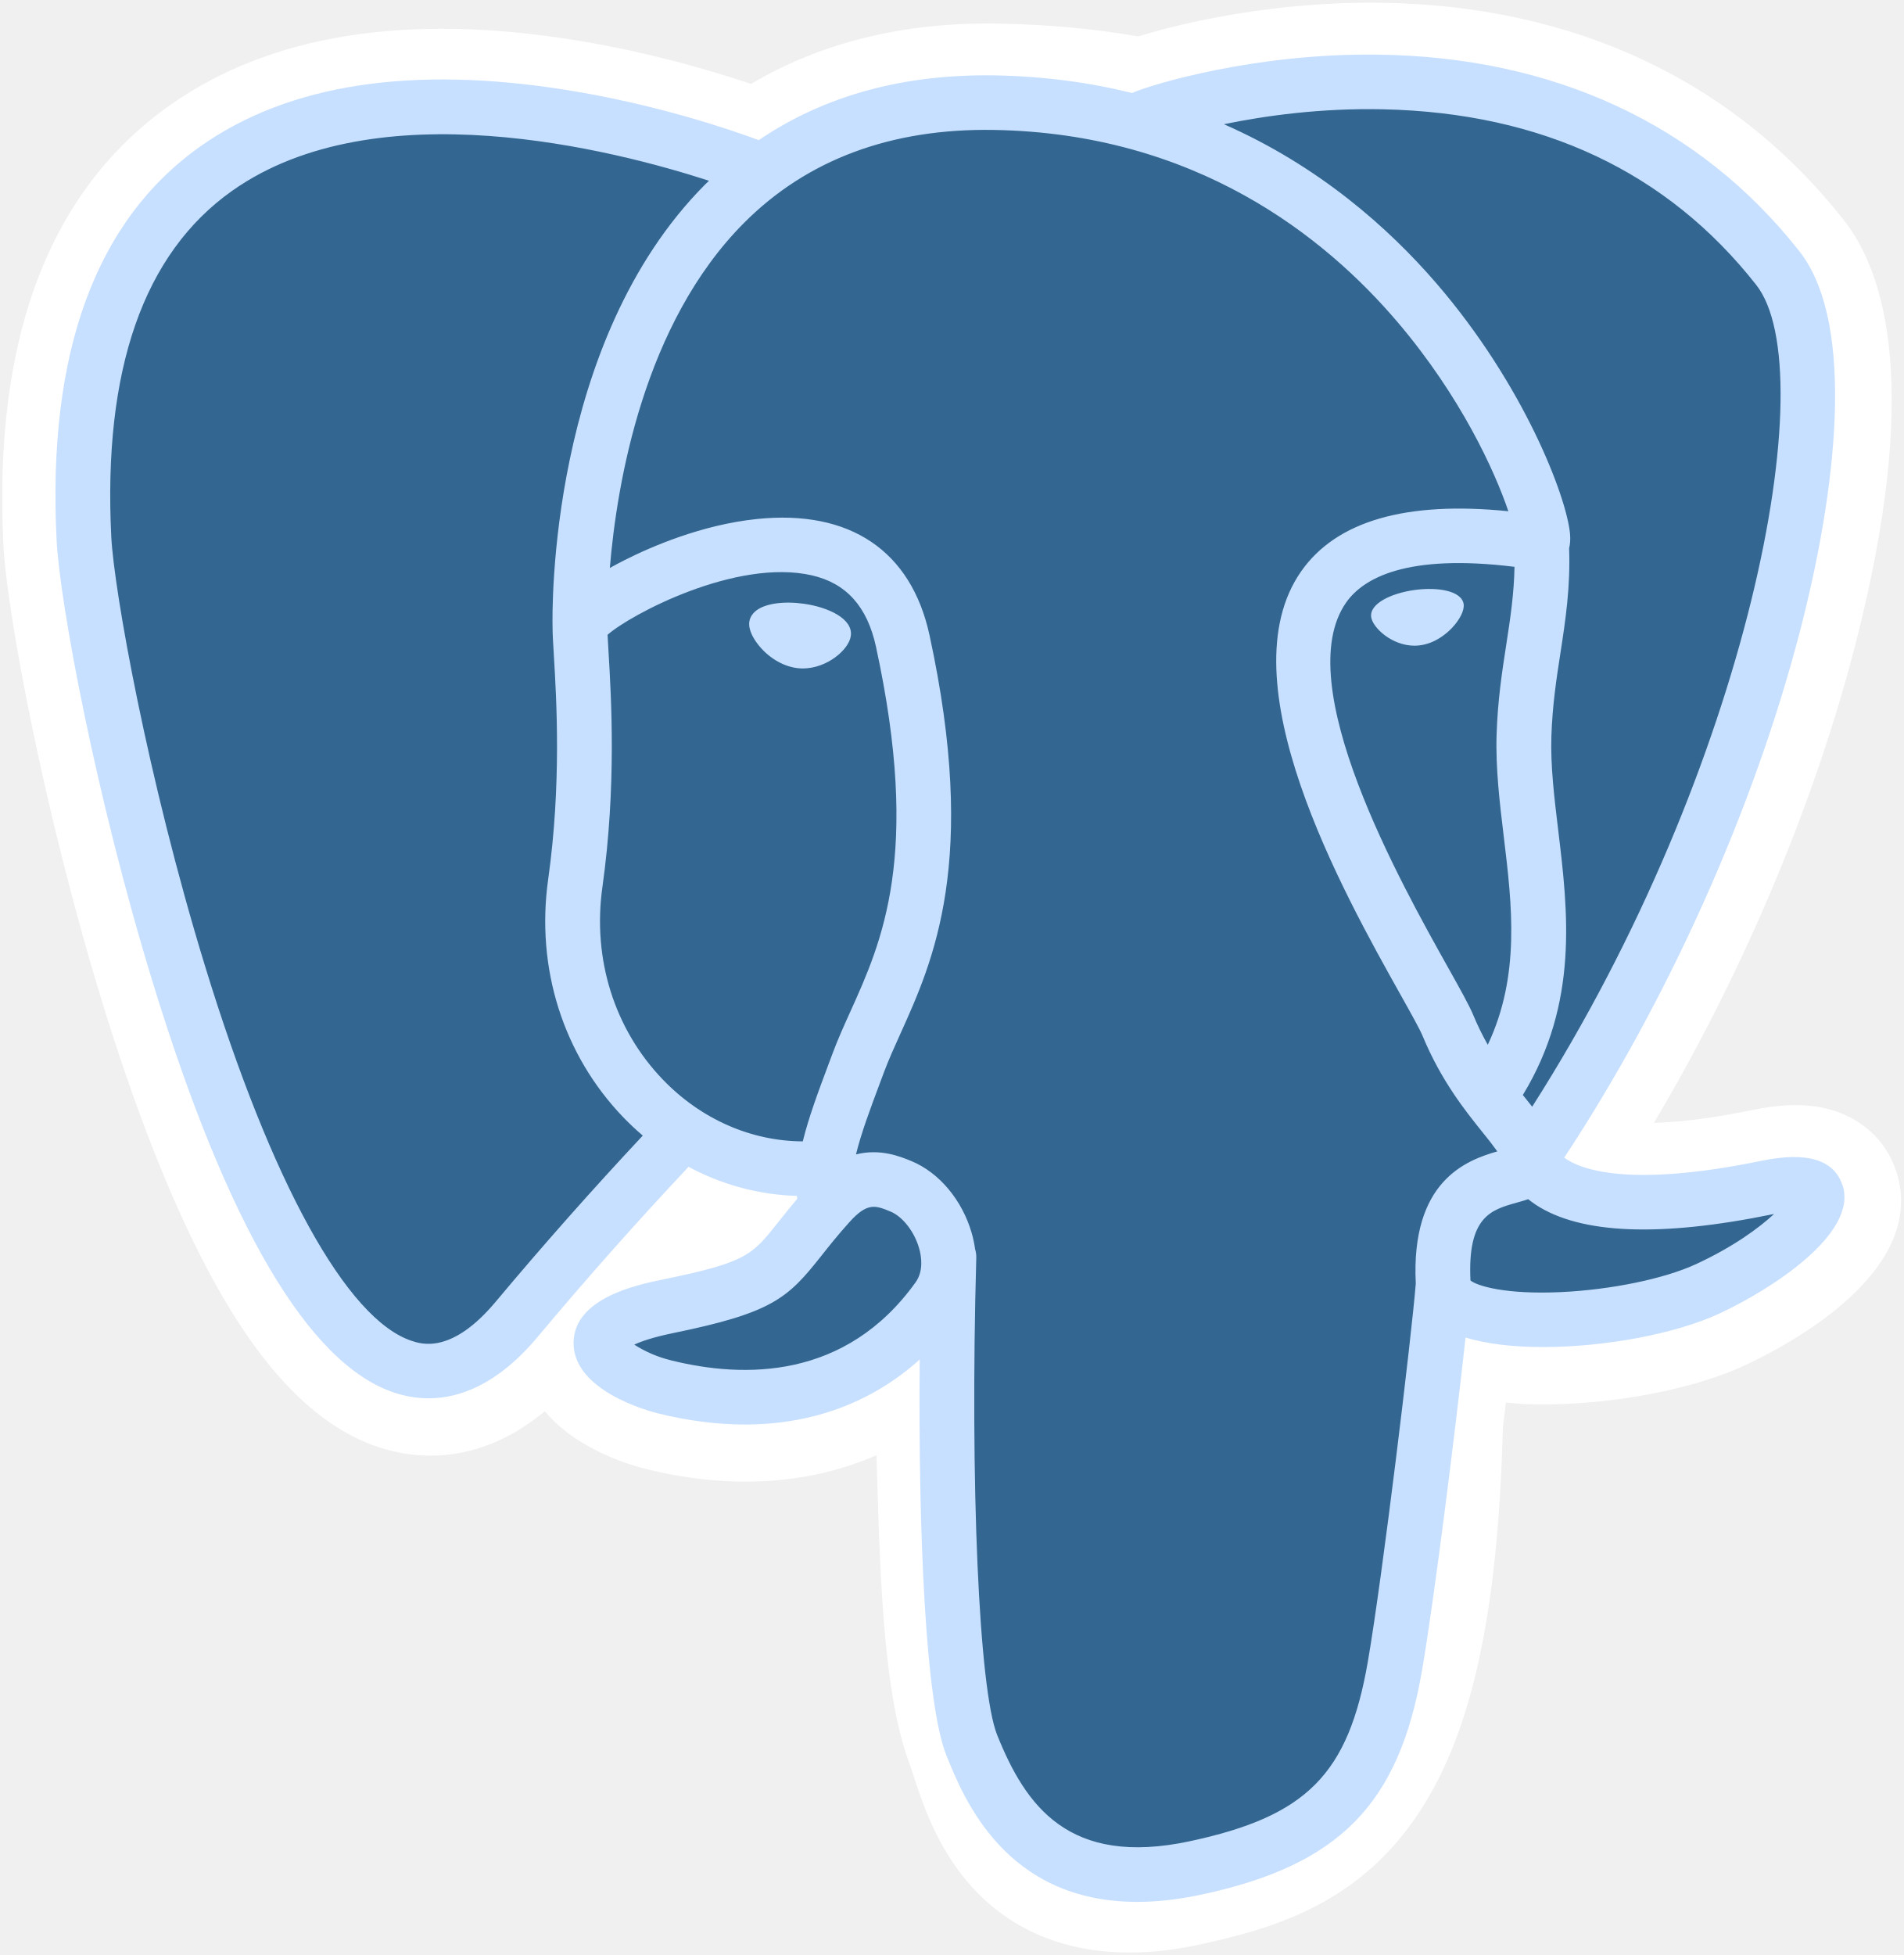
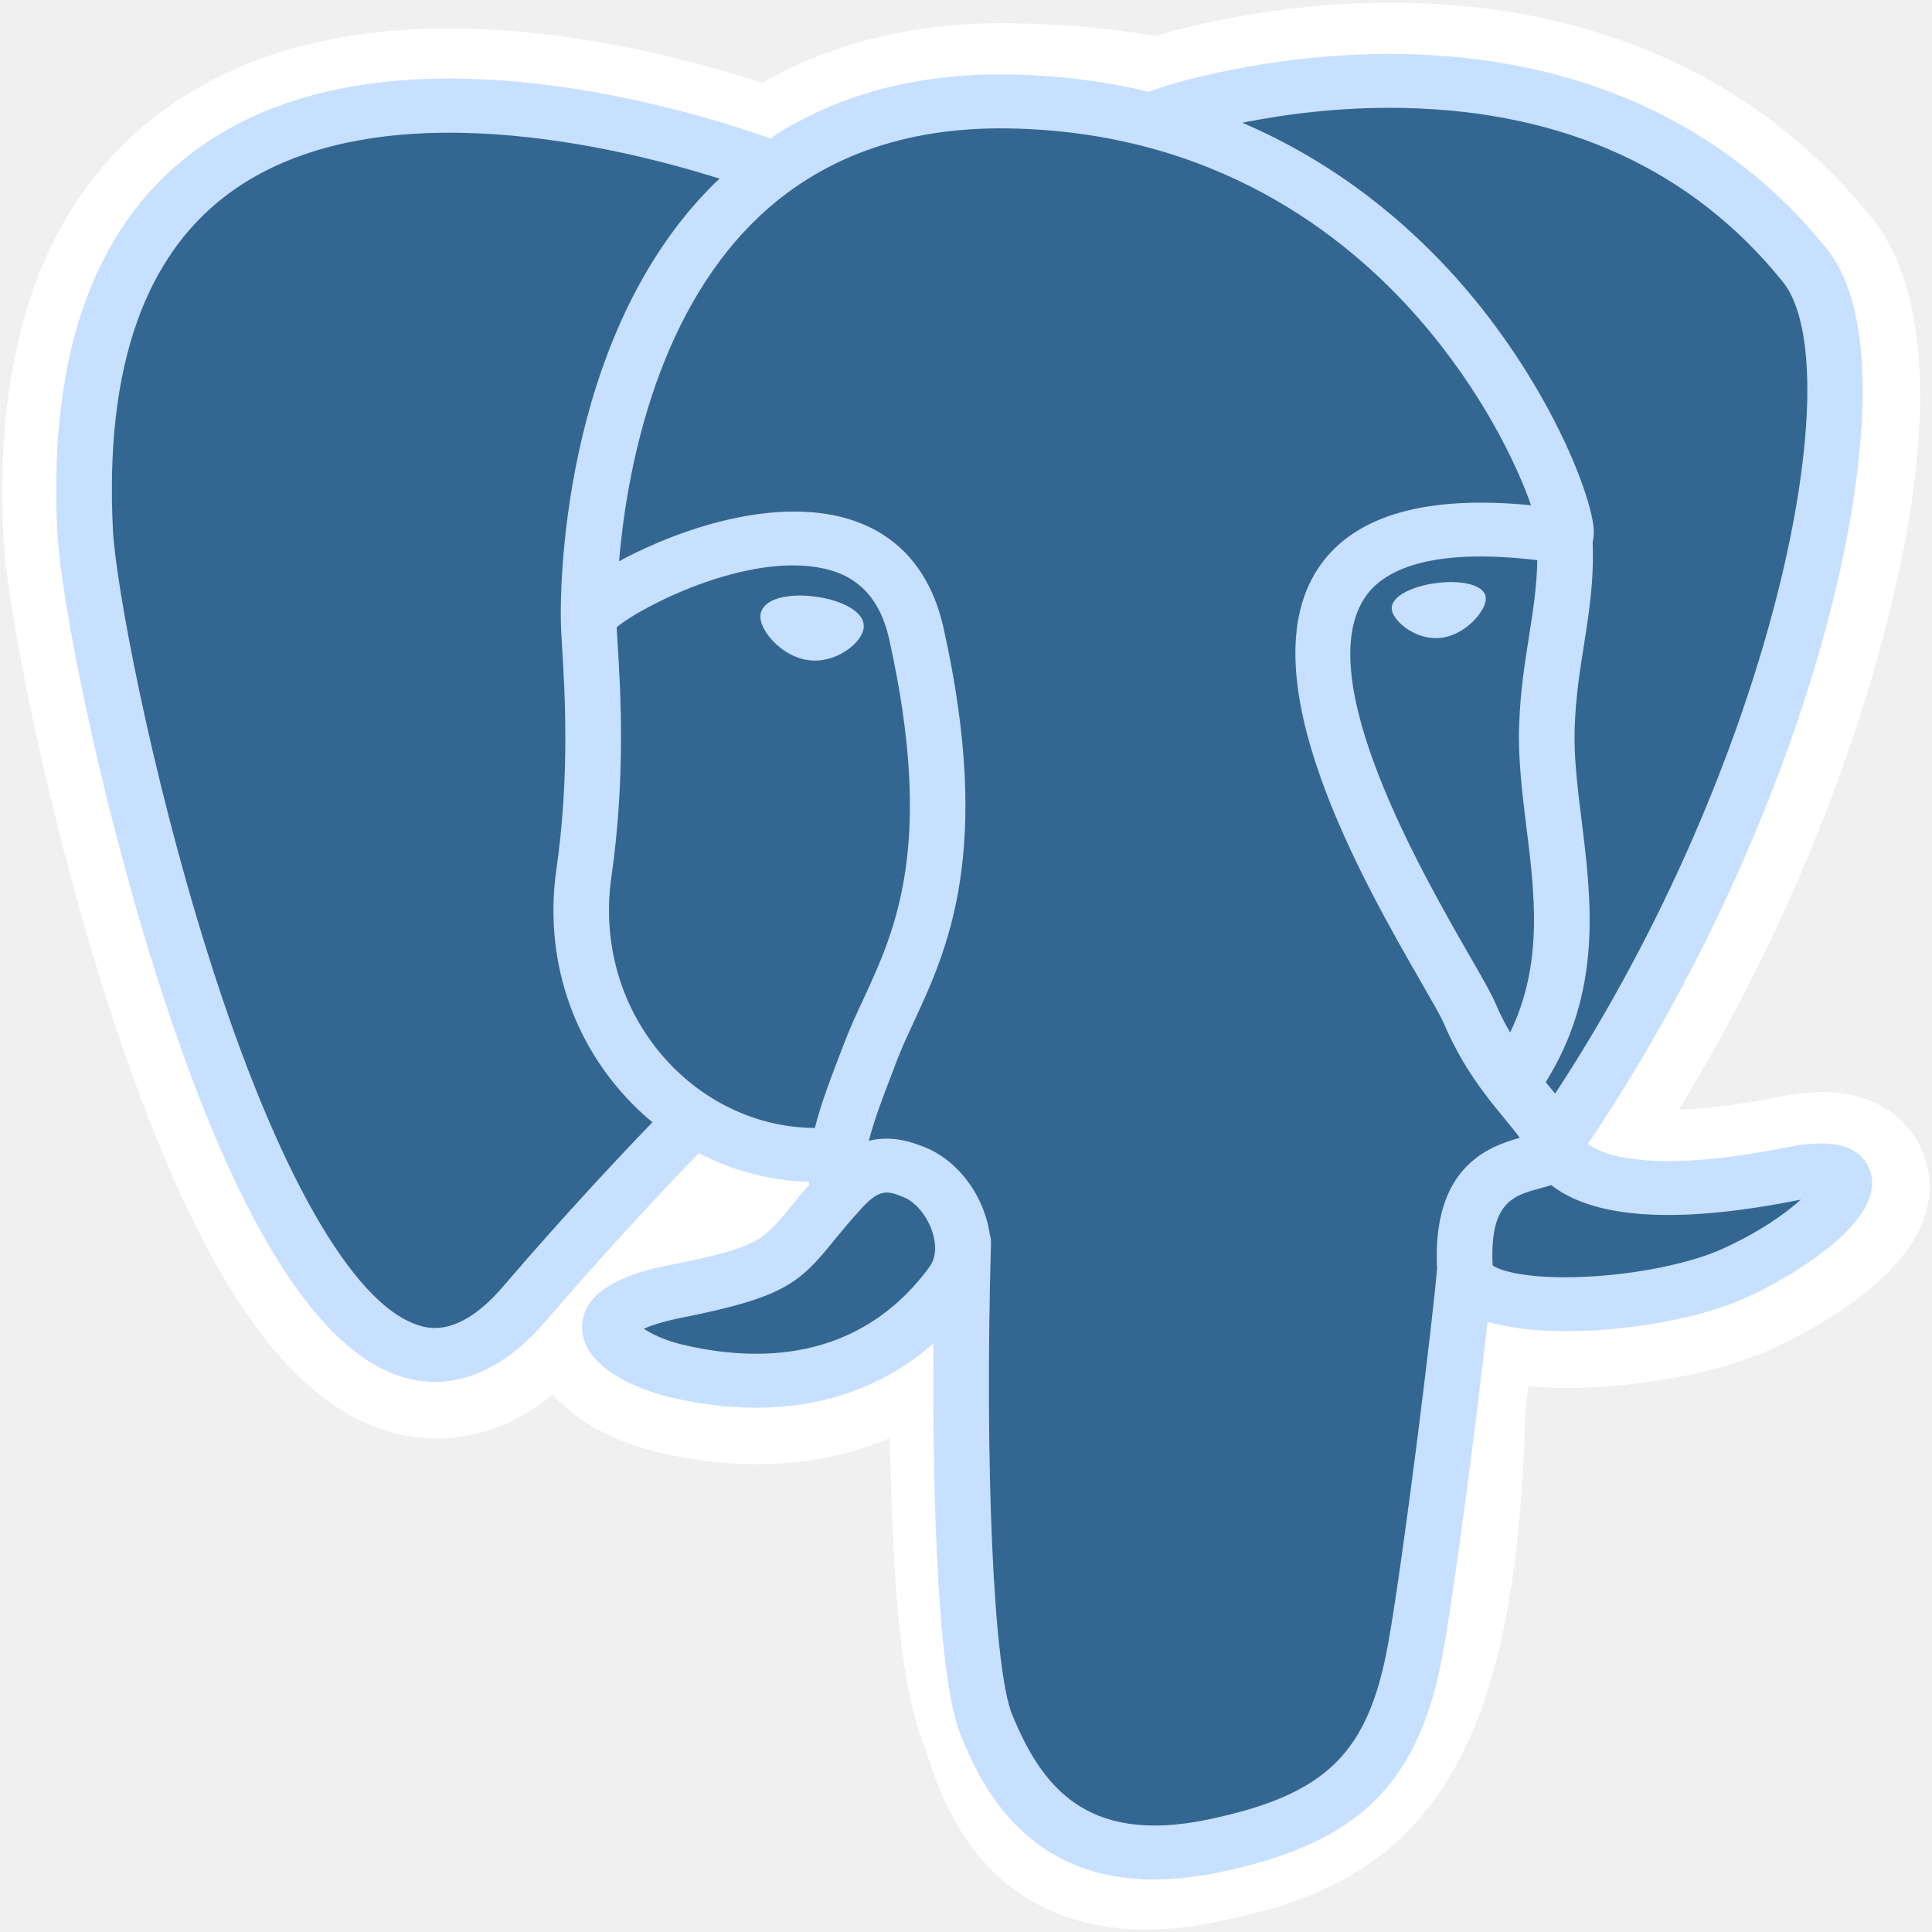
- <svg xmlns="http://www.w3.org/2000/svg" width="74" height="76" fill="none">
-   <g clip-path="url(#A)">
-     <path d="M73.713 45.51c-.444-1.338-1.606-2.271-3.109-2.494-.709-.105-1.52-.061-2.481.137-1.674.344-2.916.475-3.823.5 3.422-5.753 6.204-12.314 7.806-18.49 2.59-9.986 1.206-14.536-.411-16.593C67.414 3.123 61.17.197 53.636.107c-4.019-.049-7.547.741-9.387 1.31-1.714-.301-3.556-.469-5.489-.5-3.624-.058-6.826.729-9.562 2.346-1.515-.51-3.946-1.229-6.753-1.688-6.603-1.08-11.924-.238-15.817 2.5C1.914 7.39-.271 13.152.133 21.198c.128 2.555 1.563 10.327 3.823 17.699 1.298 4.237 2.683 7.755 4.115 10.459 2.031 3.833 4.205 6.09 6.645 6.901 1.368.454 3.852.772 6.466-1.396.331.4.773.797 1.36 1.165.745.468 1.656.85 2.565 1.077 3.278.816 6.349.612 8.969-.532l.039 1.29.057 1.799c.155 3.85.418 6.844 1.198 8.938.043.115.1.291.161.477.389 1.185 1.039 3.17 2.693 4.724 1.713 1.61 3.784 2.104 5.682 2.104.952 0 1.86-.124 2.656-.294 2.839-.606 6.063-1.529 8.395-4.836 2.205-3.126 3.277-7.835 3.471-15.255l.071-.601.046-.392.52.045.134.009c2.891.131 6.426-.479 8.598-1.484 1.716-.793 7.213-3.683 5.919-7.586z" fill="#fff" />
-     <path d="M68.77 46.268c-8.597 1.766-9.188-1.133-9.188-1.133 9.077-13.413 12.871-30.439 9.597-34.606C60.246-.837 44.782 4.539 44.524 4.678l-.083.015c-1.699-.351-3.599-.56-5.736-.595-3.89-.063-6.84 1.016-9.079 2.707 0 0-27.585-11.318-26.302 14.234.273 5.436 7.823 41.13 16.829 30.349 3.291-3.943 6.472-7.276 6.472-7.276 1.579 1.045 3.47 1.578 5.453 1.387l.154-.13c-.048.489-.026.968.062 1.535-2.32 2.581-1.638 3.034-6.276 3.985-4.693.963-1.936 2.678-.136 3.126 2.182.543 7.23 1.313 10.641-3.442l-.136.543c.909.725 1.547 4.716 1.44 8.335s-.178 6.102.538 8.043 1.43 6.306 7.527 5.005c5.094-1.087 7.734-3.905 8.102-8.605.261-3.341.85-2.847.887-5.834l.473-1.414c.545-4.529.087-5.99 3.225-5.311l.763.067c2.31.105 5.333-.37 7.108-1.191 3.821-1.766 6.087-4.715 2.319-3.94h.001z" fill="#336791" />
-     <g fill="#c8e0ff">
-       <path d="M31.241 23.469c-.775-.107-1.476-.008-1.831.26-.199.151-.261.325-.278.445-.044.318.179.67.317.851.389.514.957.866 1.52.944a1.74 1.74 0 0 0 .243.017c.938 0 1.791-.727 1.866-1.264.094-.673-.886-1.121-1.837-1.253zm25.664.021c-.074-.527-1.016-.677-1.91-.554s-1.758.525-1.686 1.053c.058.411.803 1.112 1.684 1.112a1.61 1.61 0 0 0 .225-.016c.589-.081 1.02-.453 1.226-.668.312-.327.493-.692.46-.928zM71.63 46.068c-.328-.987-1.383-1.305-3.136-.944-5.205 1.07-7.068.329-7.68-.12 4.045-6.138 7.374-13.557 9.169-20.479.85-3.279 1.32-6.324 1.359-8.806.043-2.724-.423-4.726-1.384-5.949-3.874-4.93-9.56-7.574-16.443-7.647-4.732-.053-8.729 1.153-9.504 1.492-1.632-.404-3.411-.652-5.348-.684-3.552-.057-6.622.79-9.164 2.516-1.104-.409-3.958-1.385-7.448-1.945-6.033-.967-10.828-.234-14.249 2.18C3.72 8.563 1.835 13.712 2.2 20.986c.123 2.447 1.523 9.976 3.733 17.186 2.909 9.49 6.07 14.862 9.397 15.967.389.129.838.22 1.333.22 1.213 0 2.701-.545 4.249-2.398a152.72 152.72 0 0 1 5.857-6.6c1.308.699 2.744 1.089 4.214 1.129l.01.115c-.253.3-.501.605-.743.914-1.018 1.287-1.23 1.555-4.507 2.227-.932.192-3.408.7-3.444 2.428-.039 1.889 2.927 2.682 3.265 2.766 1.178.294 2.312.438 3.394.438 2.631 0 4.947-.861 6.798-2.528-.057 6.732.225 13.366 1.037 15.387.665 1.655 2.289 5.698 7.419 5.698.753 0 1.581-.087 2.492-.282 5.354-1.143 7.679-3.499 8.578-8.695.481-2.777 1.307-9.407 1.696-12.963.82.255 1.875.371 3.016.371 2.38 0 5.125-.503 6.847-1.3 1.934-.895 5.425-3.09 4.792-4.998zM58.881 22.036c-.018 1.05-.163 2.003-.316 2.998-.166 1.07-.337 2.176-.38 3.519-.042 1.307.121 2.666.28 3.98.32 2.654.649 5.387-.623 8.083a10.5 10.5 0 0 1-.564-1.154c-.158-.382-.502-.995-.977-1.844-1.85-3.304-6.181-11.04-3.964-14.197.66-.94 2.337-1.906 6.544-1.386zm-5.1-17.787c6.167.136 11.045 2.433 14.499 6.828 2.649 3.371-.268 18.712-8.712 31.946l-.256-.322-.107-.133c2.182-3.589 1.755-7.14 1.376-10.288-.156-1.292-.303-2.512-.266-3.659.039-1.215.2-2.257.356-3.265.192-1.242.387-2.526.333-4.041.04-.159.056-.347.035-.569-.137-1.452-1.802-5.799-5.196-9.733-1.856-2.152-4.564-4.56-8.26-6.184 1.59-.328 3.764-.634 6.198-.58zM19.273 50.603c-1.706 2.042-2.883 1.651-3.27 1.522-2.524-.838-5.452-6.15-8.033-14.574-2.234-7.288-3.539-14.618-3.643-16.673C4 14.379 5.582 9.849 9.029 7.415c5.609-3.961 14.831-1.59 18.536-.388l-.161.155c-6.081 6.116-5.937 16.565-5.921 17.203-.001.246.02.595.049 1.075.105 1.758.3 5.028-.221 8.732-.483 3.442.582 6.811 2.923 9.244a10.45 10.45 0 0 0 .756.71 155.83 155.83 0 0 0-5.716 6.456zm6.498-8.634c-1.886-1.96-2.743-4.687-2.351-7.482.549-3.913.347-7.321.238-9.152l-.037-.658c.888-.785 5.005-2.981 7.941-2.311 1.339.305 2.156 1.214 2.495 2.777 1.756 8.09.232 11.462-.992 14.172-.252.558-.491 1.086-.694 1.632l-.158.422c-.399 1.067-.771 2.059-1.002 3.001-2.005-.006-3.956-.859-5.44-2.401h0zm.308 10.911a4.72 4.72 0 0 1-1.421-.608c.258-.121.718-.286 1.514-.449 3.855-.79 4.451-1.348 5.751-2.992.298-.377.636-.804 1.104-1.325h.001c.697-.777 1.016-.645 1.594-.407.469.193.925.778 1.11 1.422.088.304.186.881-.136 1.33-2.716 3.787-6.674 3.739-9.516 3.03zm20.176 18.698c-4.716 1.007-6.386-1.39-7.487-4.13-.71-1.769-1.059-9.745-.812-18.553a1.06 1.06 0 0 0-.046-.337 4.41 4.41 0 0 0-.132-.622c-.368-1.282-1.266-2.354-2.343-2.798-.428-.176-1.213-.5-2.156-.26.201-.826.55-1.758.928-2.768l.159-.425c.179-.479.403-.975.64-1.5 1.281-2.835 3.036-6.718 1.132-15.491-.713-3.286-3.096-4.89-6.707-4.518-2.165.223-4.146 1.093-5.134 1.592a16.76 16.76 0 0 0-.588.311c.276-3.311 1.318-9.498 5.215-13.412 2.454-2.464 5.722-3.681 9.703-3.616 7.845.128 12.876 4.137 15.715 7.479 2.447 2.879 3.771 5.78 4.3 7.344-3.976-.403-6.68.379-8.051 2.331-2.982 4.246 1.631 12.486 3.849 16.446.407.726.758 1.353.868 1.62.722 1.743 1.657 2.906 2.339 3.756a14.89 14.89 0 0 1 .566.733c-1.204.346-3.367 1.145-3.17 5.138-.159 2.004-1.29 11.384-1.864 14.699-.758 4.379-2.376 6.009-6.925 6.981h0zm19.686-22.436c-1.231.569-3.292.996-5.25 1.088-2.162.101-3.263-.241-3.522-.452-.121-2.488.808-2.748 1.793-3.024a7.57 7.57 0 0 0 .451-.136 3.7 3.7 0 0 0 .298.218c1.738 1.142 4.838 1.266 9.214.366l.048-.01c-.59.55-1.6 1.287-3.032 1.95z" />
-     </g>
+ <svg xmlns="http://www.w3.org/2000/svg" width="17" height="17" viewBox="0 0 17 17" fill="none">
+   <g clip-path="url(#clip0_34_392)">
+     <path d="M16.934 10.18C16.832 9.88 16.565 9.672 16.22 9.622C16.057 9.598 15.871 9.608 15.65 9.652C15.265 9.729 14.98 9.759 14.772 9.764C15.558 8.477 16.197 7.01 16.565 5.628C17.16 3.395 16.842 2.377 16.47 1.917C15.487 0.698 14.053 0.044 12.322 0.024C11.399 0.013 10.588 0.19 10.165 0.317C9.772 0.249 9.348 0.212 8.904 0.205C8.072 0.192 7.336 0.368 6.708 0.73C6.36 0.616 5.801 0.455 5.156 0.352C3.639 0.111 2.417 0.299 1.523 0.911C0.44 1.653 -0.062 2.942 0.031 4.742C0.06 5.313 0.39 7.052 0.909 8.7C1.207 9.648 1.525 10.435 1.854 11.04C2.321 11.897 2.82 12.402 3.381 12.584C3.695 12.685 4.266 12.756 4.866 12.271C4.942 12.361 5.044 12.449 5.178 12.532C5.35 12.637 5.559 12.722 5.768 12.773C6.521 12.955 7.226 12.91 7.828 12.654C7.832 12.758 7.835 12.857 7.837 12.942C7.841 13.081 7.845 13.217 7.85 13.345C7.886 14.206 7.946 14.876 8.125 15.344C8.135 15.37 8.149 15.409 8.162 15.451C8.252 15.716 8.401 16.16 8.781 16.508C9.175 16.868 9.65 16.978 10.086 16.978C10.305 16.978 10.514 16.95 10.697 16.913C11.349 16.777 12.089 16.57 12.625 15.831C13.132 15.131 13.378 14.078 13.422 12.418C13.428 12.371 13.434 12.327 13.439 12.284L13.449 12.196L13.569 12.207L13.599 12.209C14.264 12.238 15.076 12.101 15.574 11.877C15.969 11.699 17.232 11.053 16.934 10.18Z" fill="white" />
+     <path d="M15.798 10.35C13.823 10.745 13.688 10.096 13.688 10.096C15.773 7.096 16.645 3.288 15.892 2.355C13.84 -0.187 10.288 1.015 10.229 1.046L10.209 1.05C9.819 0.971 9.383 0.924 8.892 0.917C7.998 0.903 7.32 1.144 6.806 1.522C6.806 1.522 0.469 -1.009 0.764 4.706C0.826 5.922 2.561 13.906 4.63 11.495C5.386 10.613 6.116 9.867 6.116 9.867C6.479 10.101 6.914 10.22 7.369 10.177L7.405 10.148C7.394 10.258 7.399 10.365 7.419 10.492C6.886 11.069 7.042 11.17 5.977 11.383C4.899 11.598 5.532 11.982 5.946 12.082C6.447 12.204 7.607 12.376 8.39 11.312L8.359 11.434C8.568 11.596 8.714 12.489 8.69 13.298C8.665 14.107 8.649 14.663 8.813 15.097C8.978 15.531 9.142 16.508 10.543 16.216C11.713 15.973 12.319 15.343 12.404 14.292C12.464 13.544 12.599 13.655 12.608 12.987L12.716 12.67C12.842 11.657 12.736 11.33 13.457 11.482L13.633 11.497C14.163 11.521 14.858 11.415 15.265 11.231C16.143 10.836 16.664 10.176 15.798 10.35H15.798Z" fill="#336791" />
+     <path d="M7.177 5.25C6.999 5.226 6.838 5.248 6.756 5.308C6.71 5.342 6.696 5.381 6.692 5.407C6.682 5.479 6.734 5.557 6.765 5.598C6.855 5.713 6.985 5.792 7.114 5.809C7.133 5.812 7.152 5.813 7.17 5.813C7.386 5.813 7.582 5.65 7.599 5.53C7.621 5.38 7.395 5.279 7.177 5.25ZM13.073 5.255C13.056 5.137 12.839 5.103 12.634 5.131C12.429 5.158 12.23 5.248 12.247 5.366C12.26 5.458 12.431 5.615 12.634 5.615C12.651 5.615 12.668 5.614 12.685 5.612C12.821 5.593 12.92 5.51 12.967 5.462C13.039 5.389 13.08 5.308 13.073 5.255Z" fill="#C8E0FF" />
+     <path d="M16.456 10.305C16.38 10.084 16.138 10.013 15.735 10.093C14.54 10.333 14.111 10.167 13.971 10.066C14.9 8.694 15.665 7.034 16.077 5.486C16.273 4.752 16.38 4.071 16.389 3.516C16.399 2.907 16.292 2.459 16.071 2.185C15.181 1.082 13.875 0.491 12.294 0.475C11.207 0.463 10.289 0.733 10.111 0.808C9.736 0.718 9.327 0.663 8.882 0.655C8.066 0.643 7.36 0.832 6.776 1.218C6.523 1.127 5.867 0.909 5.066 0.783C3.679 0.567 2.578 0.731 1.792 1.271C0.854 1.915 0.421 3.067 0.505 4.694C0.533 5.241 0.855 6.925 1.363 8.538C2.031 10.661 2.757 11.863 3.521 12.11C3.611 12.139 3.714 12.159 3.828 12.159C4.106 12.159 4.448 12.037 4.804 11.622C5.238 11.118 5.686 10.626 6.149 10.146C6.45 10.303 6.78 10.39 7.117 10.399C7.118 10.407 7.119 10.416 7.12 10.424C7.062 10.491 7.005 10.559 6.949 10.629C6.715 10.916 6.666 10.976 5.914 11.127C5.699 11.17 5.131 11.283 5.122 11.67C5.113 12.092 5.795 12.27 5.872 12.289C6.143 12.354 6.403 12.387 6.652 12.387C7.257 12.387 7.789 12.194 8.214 11.821C8.201 13.327 8.265 14.811 8.452 15.263C8.605 15.633 8.978 16.538 10.156 16.538C10.329 16.538 10.519 16.518 10.729 16.475C11.959 16.219 12.493 15.692 12.699 14.53C12.81 13.909 13 12.426 13.089 11.63C13.277 11.687 13.52 11.713 13.782 11.713C14.328 11.713 14.959 11.601 15.355 11.422C15.799 11.222 16.601 10.731 16.456 10.305ZM13.527 4.929C13.523 5.164 13.489 5.377 13.454 5.6C13.416 5.839 13.377 6.086 13.367 6.387C13.357 6.679 13.395 6.983 13.431 7.277C13.505 7.871 13.58 8.482 13.288 9.085C13.239 9.002 13.196 8.915 13.158 8.827C13.122 8.742 13.043 8.604 12.934 8.415C12.509 7.676 11.514 5.945 12.023 5.239C12.175 5.029 12.56 4.813 13.527 4.929ZM12.355 0.95C13.772 0.981 14.892 1.495 15.686 2.478C16.294 3.232 15.624 6.663 13.684 9.623C13.665 9.599 13.645 9.575 13.626 9.552L13.601 9.522C14.102 8.719 14.004 7.925 13.917 7.22C13.881 6.931 13.847 6.658 13.856 6.402C13.865 6.13 13.902 5.897 13.938 5.672C13.982 5.394 14.027 5.107 14.014 4.768C14.023 4.732 14.027 4.69 14.022 4.641C13.991 4.316 13.608 3.343 12.829 2.463C12.402 1.982 11.78 1.443 10.931 1.08C11.296 1.007 11.796 0.938 12.355 0.95ZM4.428 11.319C4.036 11.776 3.765 11.688 3.676 11.659C3.097 11.472 2.424 10.284 1.831 8.4C1.318 6.769 1.018 5.13 0.994 4.67C0.919 3.216 1.282 2.203 2.074 1.659C3.363 0.773 5.481 1.303 6.332 1.572C6.32 1.584 6.308 1.594 6.295 1.606C4.899 2.974 4.932 5.312 4.935 5.455C4.935 5.51 4.94 5.588 4.946 5.695C4.97 6.088 5.015 6.82 4.896 7.648C4.785 8.418 5.029 9.172 5.567 9.716C5.622 9.772 5.68 9.825 5.741 9.875C5.501 10.123 4.981 10.673 4.428 11.319ZM5.92 9.388C5.487 8.949 5.29 8.339 5.38 7.714C5.506 6.839 5.46 6.077 5.435 5.667C5.431 5.61 5.428 5.559 5.426 5.52C5.63 5.344 6.576 4.853 7.251 5.003C7.558 5.071 7.746 5.274 7.824 5.624C8.227 7.434 7.877 8.188 7.596 8.794C7.538 8.919 7.483 9.037 7.436 9.159L7.4 9.253C7.308 9.492 7.223 9.714 7.17 9.925C6.709 9.923 6.261 9.732 5.92 9.388V9.388ZM5.991 11.828C5.856 11.796 5.736 11.739 5.665 11.692C5.724 11.665 5.829 11.628 6.012 11.592C6.898 11.415 7.035 11.29 7.333 10.922C7.402 10.838 7.48 10.742 7.587 10.626L7.587 10.626C7.747 10.452 7.821 10.481 7.953 10.535C8.061 10.578 8.166 10.709 8.208 10.853C8.229 10.921 8.251 11.05 8.177 11.15C7.553 11.998 6.644 11.987 5.991 11.828ZM10.626 16.011C9.543 16.236 9.159 15.7 8.906 15.087C8.743 14.691 8.663 12.907 8.72 10.937C8.72 10.911 8.717 10.885 8.709 10.861C8.703 10.815 8.692 10.768 8.679 10.722C8.594 10.436 8.388 10.196 8.141 10.096C8.042 10.057 7.862 9.985 7.645 10.038C7.692 9.854 7.772 9.645 7.859 9.419L7.895 9.324C7.936 9.217 7.988 9.106 8.042 8.989C8.336 8.355 8.74 7.486 8.302 5.524C8.138 4.789 7.591 4.43 6.761 4.513C6.264 4.563 5.809 4.758 5.582 4.869C5.533 4.893 5.488 4.916 5.447 4.939C5.51 4.198 5.749 2.814 6.645 1.939C7.208 1.388 7.959 1.115 8.874 1.13C10.676 1.159 11.832 2.055 12.484 2.803C13.046 3.447 13.35 4.096 13.472 4.446C12.558 4.356 11.937 4.53 11.622 4.967C10.937 5.917 11.997 7.76 12.507 8.646C12.6 8.808 12.681 8.948 12.706 9.008C12.872 9.398 13.086 9.658 13.243 9.848C13.291 9.906 13.338 9.963 13.373 10.012C13.097 10.089 12.6 10.268 12.645 11.161C12.609 11.61 12.349 13.708 12.217 14.449C12.043 15.429 11.671 15.793 10.626 16.011V16.011ZM15.149 10.992C14.866 11.119 14.392 11.215 13.943 11.235C13.446 11.258 13.193 11.181 13.134 11.134C13.106 10.578 13.319 10.52 13.545 10.458C13.581 10.448 13.616 10.439 13.649 10.428C13.67 10.444 13.693 10.46 13.718 10.476C14.117 10.732 14.829 10.759 15.834 10.558L15.845 10.556C15.71 10.679 15.478 10.844 15.149 10.992Z" fill="#C8E0FF" />
  </g>
  <defs>
-     <clipPath id="A">
-       <path fill="#fff" d="M0 0h74v76H0z" />
+     <clipPath id="clip0_34_392">
+       <rect width="17" height="17" fill="white" />
    </clipPath>
  </defs>
</svg>
